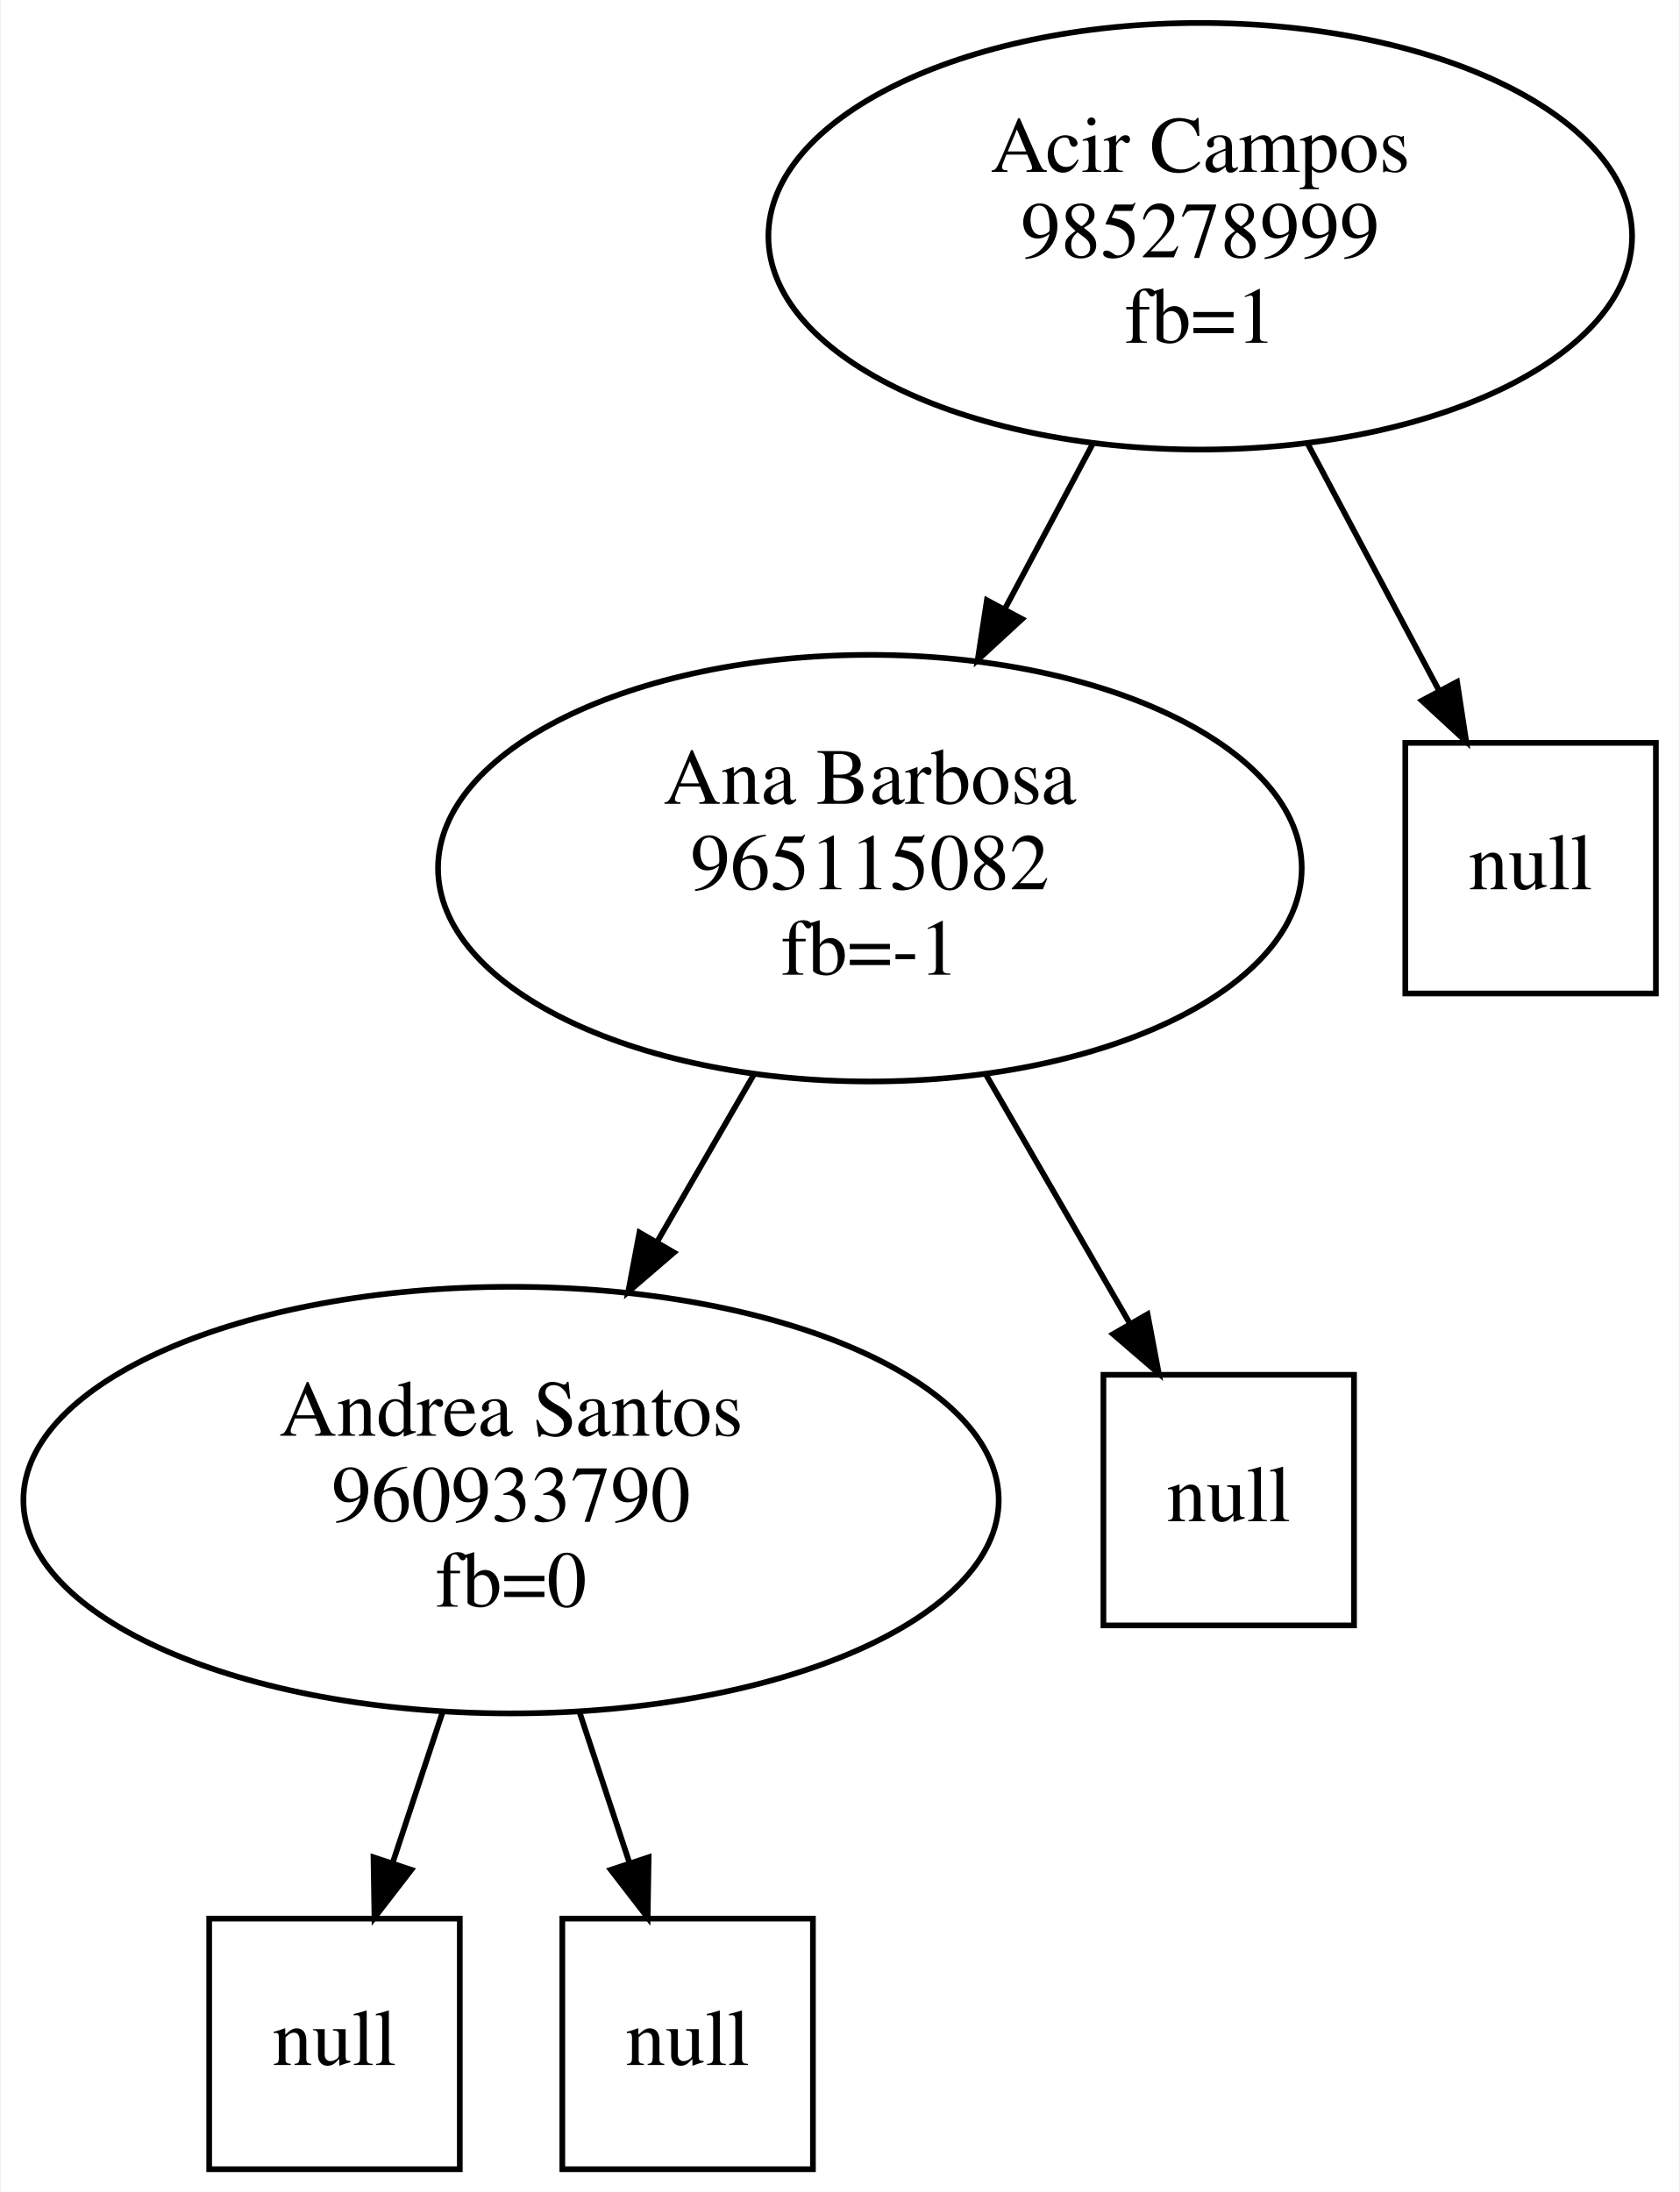
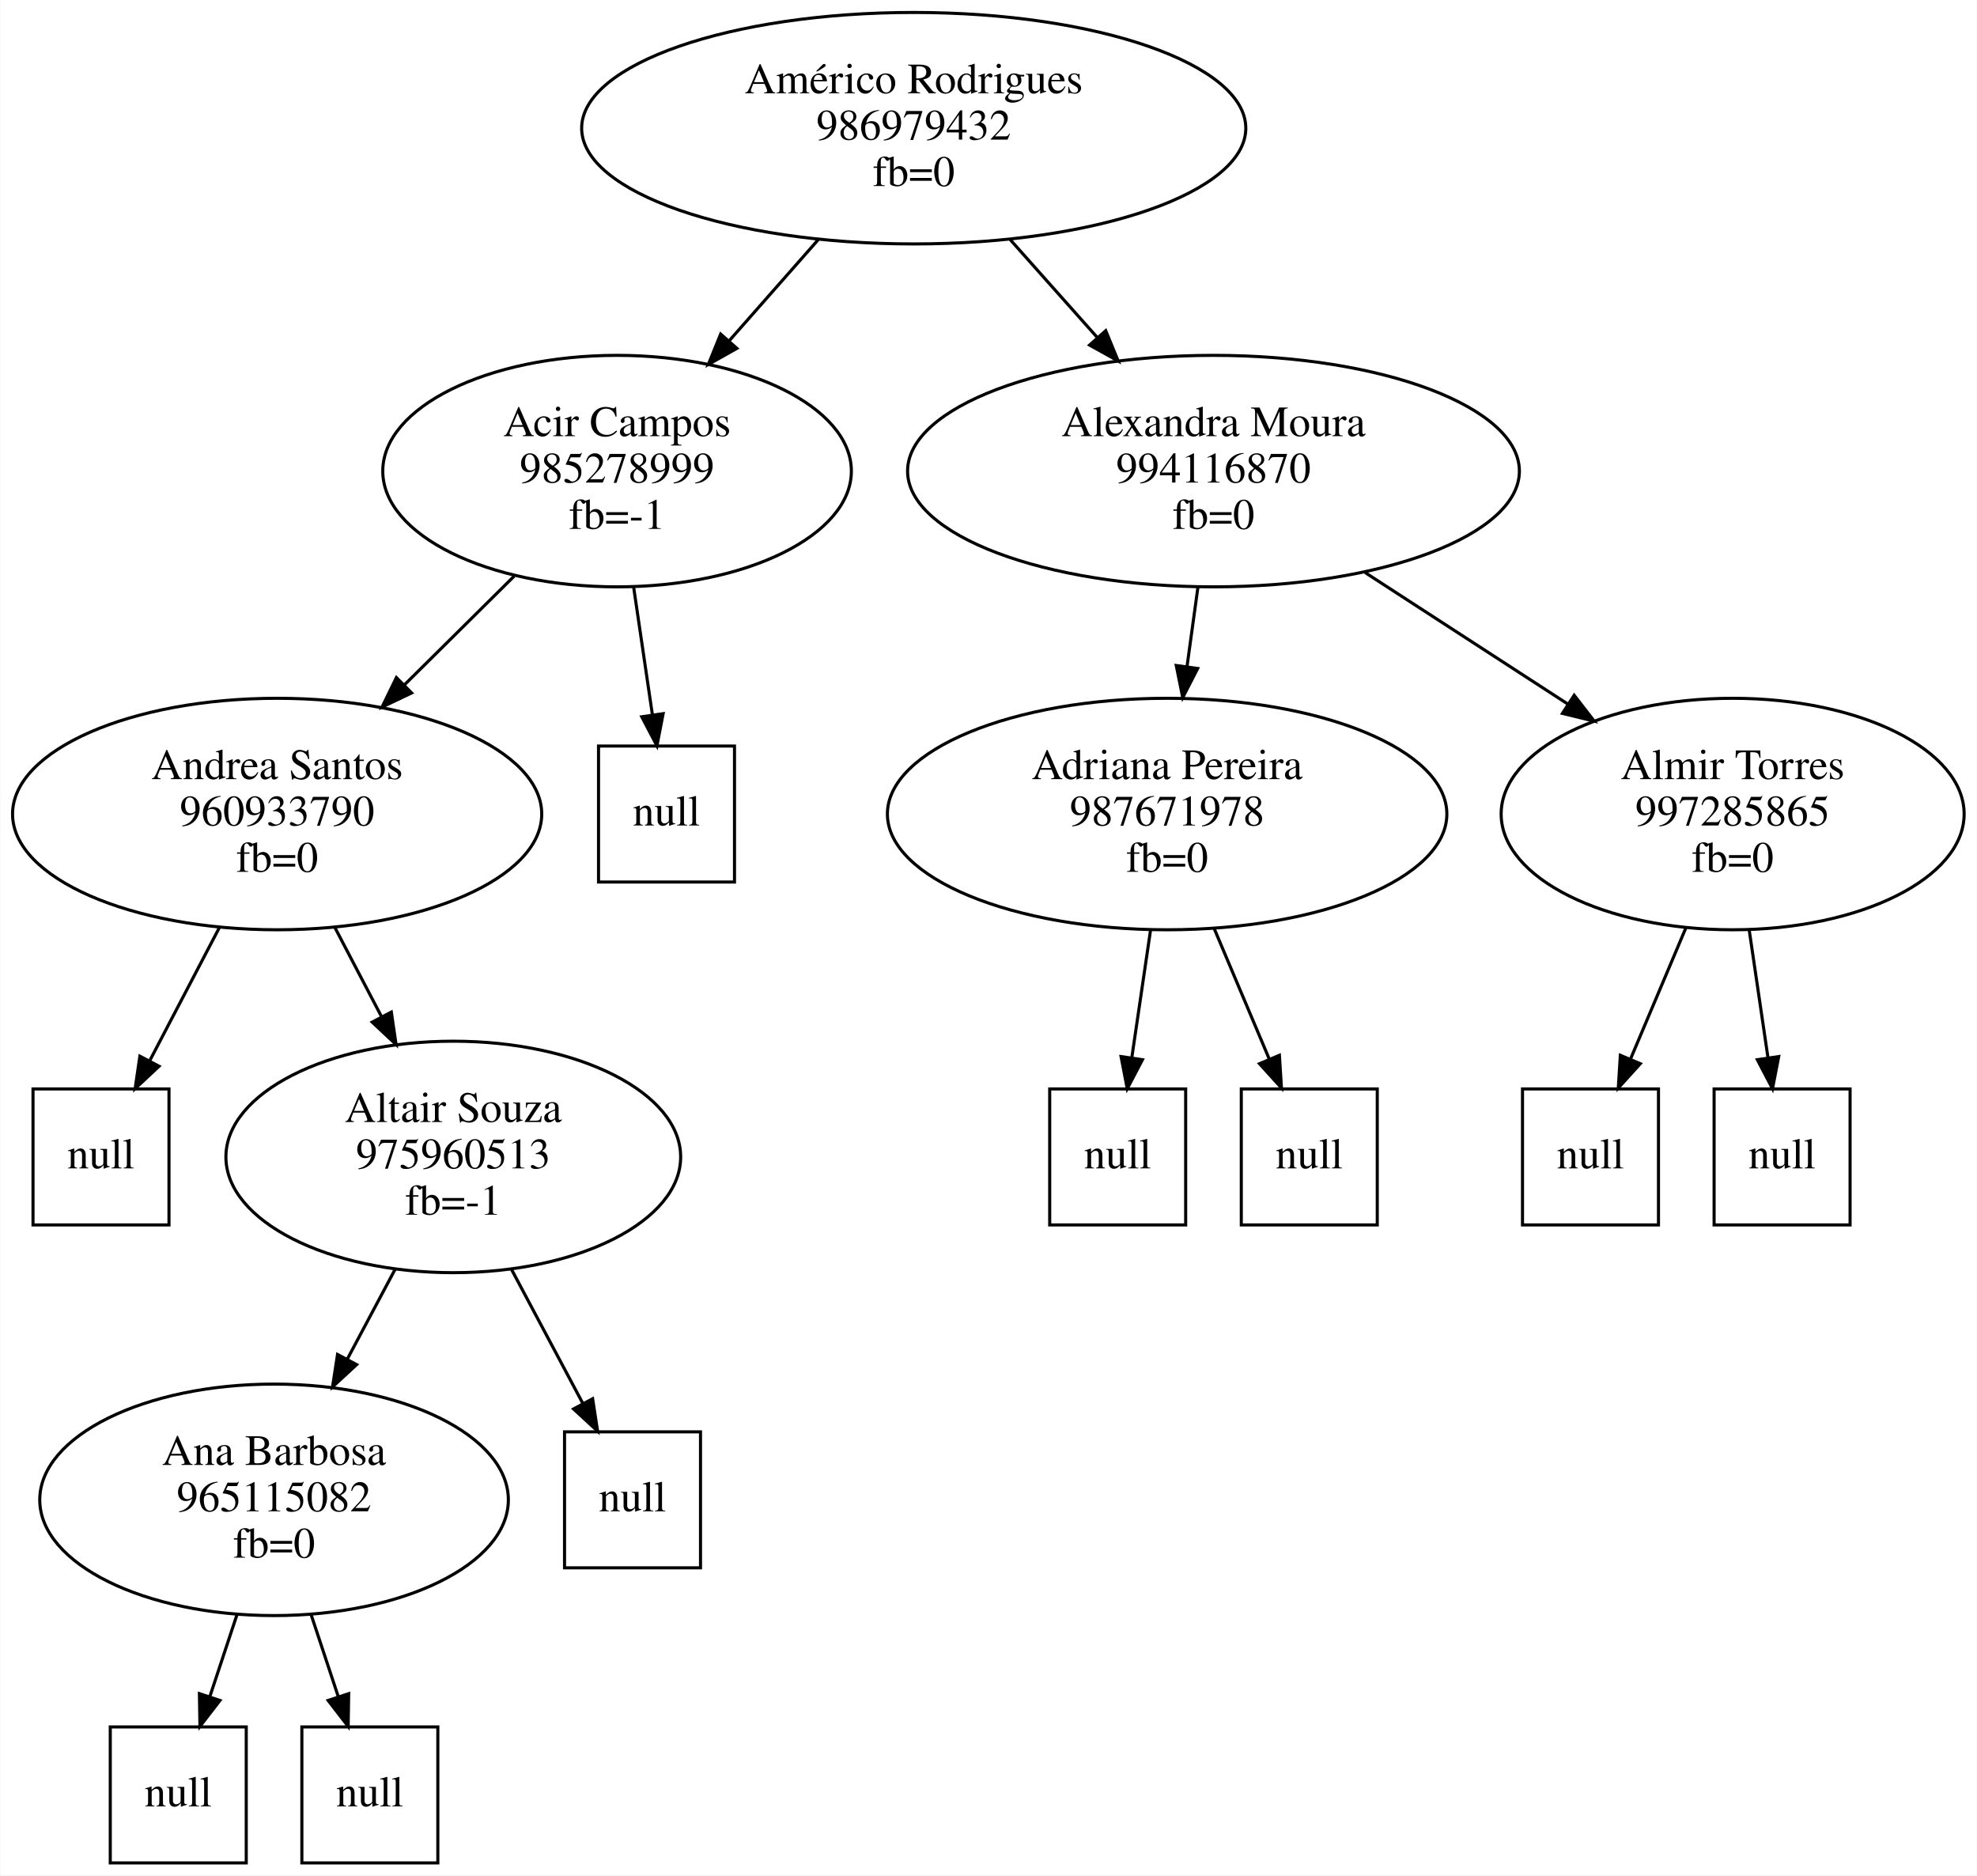
- <svg xmlns="http://www.w3.org/2000/svg" width="295pt" height="385pt" viewBox="0.00 0.00 294.56 384.86">
-   <g id="graph0" class="graph" transform="scale(1 1) rotate(0) translate(4 380.86)">
-     <polygon fill="white" stroke="transparent" points="-4,4 -4,-380.86 290.56,-380.86 290.56,4 -4,4" />
+ <svg xmlns="http://www.w3.org/2000/svg" width="640pt" height="607pt" viewBox="0.00 0.00 639.51 606.77">
+   <g id="graph0" class="graph" transform="scale(1 1) rotate(0) translate(4 602.77)">
+     <polygon fill="white" stroke="transparent" points="-4,4 -4,-602.77 635.51,-602.77 635.51,4 -4,4" />
    <g id="node1" class="node">
-       <ellipse fill="none" stroke="black" cx="206.56" cy="-339.38" rx="75.82" ry="37.45" />
-       <text text-anchor="middle" x="206.56" y="-350.68" font-family="Times,serif" font-size="14.00">Acir Campos</text>
-       <text text-anchor="middle" x="206.56" y="-335.68" font-family="Times,serif" font-size="14.00">985278999</text>
-       <text text-anchor="middle" x="206.56" y="-320.68" font-family="Times,serif" font-size="14.00">fb=1</text>
+       <ellipse fill="none" stroke="black" cx="291.56" cy="-561.29" rx="107.46" ry="37.45" />
+       <text text-anchor="middle" x="291.56" y="-572.59" font-family="Times,serif" font-size="14.00">Américo Rodrigues</text>
+       <text text-anchor="middle" x="291.56" y="-557.59" font-family="Times,serif" font-size="14.00">986979432</text>
+       <text text-anchor="middle" x="291.56" y="-542.59" font-family="Times,serif" font-size="14.00">fb=0</text>
    </g>
    <g id="node2" class="node">
-       <ellipse fill="none" stroke="black" cx="148.56" cy="-228.43" rx="75.82" ry="37.45" />
-       <text text-anchor="middle" x="148.56" y="-239.73" font-family="Times,serif" font-size="14.00">Ana Barbosa</text>
-       <text text-anchor="middle" x="148.56" y="-224.73" font-family="Times,serif" font-size="14.00">965115082</text>
-       <text text-anchor="middle" x="148.56" y="-209.73" font-family="Times,serif" font-size="14.00">fb=-1</text>
+       <ellipse fill="none" stroke="black" cx="195.56" cy="-450.34" rx="75.82" ry="37.45" />
+       <text text-anchor="middle" x="195.56" y="-461.64" font-family="Times,serif" font-size="14.00">Acir Campos</text>
+       <text text-anchor="middle" x="195.56" y="-446.64" font-family="Times,serif" font-size="14.00">985278999</text>
+       <text text-anchor="middle" x="195.56" y="-431.64" font-family="Times,serif" font-size="14.00">fb=-1</text>
    </g>
    <g id="edge1" class="edge">
-       <path fill="none" stroke="black" d="M187.73,-303.01C182.82,-293.78 177.46,-283.71 172.32,-274.07" />
-       <polygon fill="black" stroke="black" points="175.28,-272.18 167.49,-265 169.1,-275.47 175.28,-272.18" />
+       <path fill="none" stroke="black" d="M260.66,-525.22C251.48,-514.8 241.35,-503.3 231.87,-492.54" />
+       <polygon fill="black" stroke="black" points="234.33,-490.05 225.1,-484.86 229.08,-494.68 234.33,-490.05" />
+     </g>
+     <g id="node11" class="node">
+       <ellipse fill="none" stroke="black" cx="388.56" cy="-450.34" rx="98.99" ry="37.45" />
+       <text text-anchor="middle" x="388.56" y="-461.64" font-family="Times,serif" font-size="14.00">Alexandra Moura</text>
+       <text text-anchor="middle" x="388.56" y="-446.64" font-family="Times,serif" font-size="14.00">994116870</text>
+       <text text-anchor="middle" x="388.56" y="-431.64" font-family="Times,serif" font-size="14.00">fb=0</text>
+     </g>
+     <g id="edge10" class="edge">
+       <path fill="none" stroke="black" d="M322.79,-525.22C331.79,-515.1 341.7,-503.97 351.05,-493.47" />
+       <polygon fill="black" stroke="black" points="353.69,-495.77 357.72,-485.97 348.46,-491.11 353.69,-495.77" />
+     </g>
+     <g id="node3" class="node">
+       <ellipse fill="none" stroke="black" cx="85.56" cy="-339.38" rx="85.62" ry="37.45" />
+       <text text-anchor="middle" x="85.56" y="-350.68" font-family="Times,serif" font-size="14.00">Andrea Santos</text>
+       <text text-anchor="middle" x="85.56" y="-335.68" font-family="Times,serif" font-size="14.00">960933790</text>
+       <text text-anchor="middle" x="85.56" y="-320.68" font-family="Times,serif" font-size="14.00">fb=0</text>
+     </g>
+     <g id="edge2" class="edge">
+       <path fill="none" stroke="black" d="M162.26,-416.35C151.05,-405.25 138.41,-392.73 126.68,-381.11" />
+       <polygon fill="black" stroke="black" points="129.08,-378.56 119.51,-374.01 124.15,-383.53 129.08,-378.56" />
+     </g>
+     <g id="node10" class="node">
+       <polygon fill="none" stroke="black" points="233.56,-361.38 189.56,-361.38 189.56,-317.38 233.56,-317.38 233.56,-361.38" />
+       <text text-anchor="middle" x="211.56" y="-335.68" font-family="Times,serif" font-size="14.00">null</text>
+     </g>
+     <g id="edge9" class="edge">
+       <path fill="none" stroke="black" d="M200.93,-412.75C202.89,-399.42 205.08,-384.49 206.97,-371.66" />
+       <polygon fill="black" stroke="black" points="210.47,-371.86 208.46,-361.46 203.55,-370.85 210.47,-371.86" />
+     </g>
+     <g id="node4" class="node">
+       <polygon fill="none" stroke="black" points="50.56,-250.43 6.56,-250.43 6.56,-206.43 50.56,-206.43 50.56,-250.43" />
+       <text text-anchor="middle" x="28.56" y="-224.73" font-family="Times,serif" font-size="14.00">null</text>
+     </g>
+     <g id="edge3" class="edge">
+       <path fill="none" stroke="black" d="M66.9,-302.71C59.63,-288.82 51.4,-273.08 44.43,-259.76" />
+       <polygon fill="black" stroke="black" points="47.34,-257.78 39.61,-250.55 41.14,-261.03 47.34,-257.78" />
+     </g>
+     <g id="node5" class="node">
+       <ellipse fill="none" stroke="black" cx="142.56" cy="-228.43" rx="73.58" ry="37.45" />
+       <text text-anchor="middle" x="142.56" y="-239.73" font-family="Times,serif" font-size="14.00">Altair Souza</text>
+       <text text-anchor="middle" x="142.56" y="-224.73" font-family="Times,serif" font-size="14.00">975960513</text>
+       <text text-anchor="middle" x="142.56" y="-209.73" font-family="Times,serif" font-size="14.00">fb=-1</text>
+     </g>
+     <g id="edge4" class="edge">
+       <path fill="none" stroke="black" d="M104.22,-302.71C109.05,-293.49 114.3,-283.45 119.32,-273.85" />
+       <polygon fill="black" stroke="black" points="122.51,-275.3 124.05,-264.81 116.31,-272.05 122.51,-275.3" />
+     </g>
+     <g id="node6" class="node">
+       <ellipse fill="none" stroke="black" cx="84.56" cy="-117.48" rx="75.82" ry="37.45" />
+       <text text-anchor="middle" x="84.56" y="-128.78" font-family="Times,serif" font-size="14.00">Ana Barbosa</text>
+       <text text-anchor="middle" x="84.56" y="-113.78" font-family="Times,serif" font-size="14.00">965115082</text>
+       <text text-anchor="middle" x="84.56" y="-98.78" font-family="Times,serif" font-size="14.00">fb=0</text>
+     </g>
+     <g id="edge5" class="edge">
+       <path fill="none" stroke="black" d="M123.73,-192.06C118.82,-182.83 113.46,-172.76 108.32,-163.12" />
+       <polygon fill="black" stroke="black" points="111.28,-161.23 103.49,-154.05 105.1,-164.52 111.28,-161.23" />
+     </g>
+     <g id="node9" class="node">
+       <polygon fill="none" stroke="black" points="222.56,-139.48 178.56,-139.48 178.56,-95.48 222.56,-95.48 222.56,-139.48" />
+       <text text-anchor="middle" x="200.56" y="-113.78" font-family="Times,serif" font-size="14.00">null</text>
+     </g>
+     <g id="edge8" class="edge">
+       <path fill="none" stroke="black" d="M161.39,-192.06C168.86,-178.02 177.36,-162.05 184.53,-148.58" />
+       <polygon fill="black" stroke="black" points="187.65,-150.18 189.26,-139.71 181.47,-146.89 187.65,-150.18" />
    </g>
    <g id="node7" class="node">
-       <polygon fill="none" stroke="black" points="286.56,-250.43 242.56,-250.43 242.56,-206.43 286.56,-206.43 286.56,-250.43" />
-       <text text-anchor="middle" x="264.56" y="-224.73" font-family="Times,serif" font-size="14.00">null</text>
+       <polygon fill="none" stroke="black" points="75.56,-44 31.56,-44 31.56,0 75.56,0 75.56,-44" />
+       <text text-anchor="middle" x="53.56" y="-18.3" font-family="Times,serif" font-size="14.00">null</text>
    </g>
    <g id="edge6" class="edge">
-       <path fill="none" stroke="black" d="M225.39,-303.01C232.86,-288.97 241.36,-273 248.53,-259.53" />
-       <polygon fill="black" stroke="black" points="251.65,-261.14 253.26,-250.66 245.47,-257.85 251.65,-261.14" />
+       <path fill="none" stroke="black" d="M72.57,-80.34C69.66,-71.55 66.57,-62.23 63.75,-53.72" />
+       <polygon fill="black" stroke="black" points="67.05,-52.57 60.58,-44.18 60.41,-54.77 67.05,-52.57" />
    </g>
-     <g id="node3" class="node">
-       <ellipse fill="none" stroke="black" cx="85.56" cy="-117.48" rx="85.62" ry="37.45" />
-       <text text-anchor="middle" x="85.56" y="-128.78" font-family="Times,serif" font-size="14.00">Andrea Santos</text>
-       <text text-anchor="middle" x="85.56" y="-113.78" font-family="Times,serif" font-size="14.00">960933790</text>
-       <text text-anchor="middle" x="85.56" y="-98.78" font-family="Times,serif" font-size="14.00">fb=0</text>
+     <g id="node8" class="node">
+       <polygon fill="none" stroke="black" points="137.56,-44 93.56,-44 93.56,0 137.56,0 137.56,-44" />
+       <text text-anchor="middle" x="115.56" y="-18.3" font-family="Times,serif" font-size="14.00">null</text>
    </g>
-     <g id="edge2" class="edge">
-       <path fill="none" stroke="black" d="M128.11,-192.06C122.71,-182.73 116.83,-172.55 111.2,-162.82" />
-       <polygon fill="black" stroke="black" points="114.16,-160.95 106.13,-154.05 108.1,-164.46 114.16,-160.95" />
+     <g id="edge7" class="edge">
+       <path fill="none" stroke="black" d="M96.55,-80.34C99.46,-71.55 102.55,-62.23 105.37,-53.72" />
+       <polygon fill="black" stroke="black" points="108.71,-54.77 108.54,-44.18 102.07,-52.57 108.71,-54.77" />
    </g>
-     <g id="node6" class="node">
-       <polygon fill="none" stroke="black" points="233.56,-139.48 189.56,-139.48 189.56,-95.48 233.56,-95.48 233.56,-139.48" />
-       <text text-anchor="middle" x="211.56" y="-113.78" font-family="Times,serif" font-size="14.00">null</text>
+     <g id="node12" class="node">
+       <ellipse fill="none" stroke="black" cx="373.56" cy="-339.38" rx="90.52" ry="37.45" />
+       <text text-anchor="middle" x="373.56" y="-350.68" font-family="Times,serif" font-size="14.00">Adriana Pereira</text>
+       <text text-anchor="middle" x="373.56" y="-335.68" font-family="Times,serif" font-size="14.00">987671978</text>
+       <text text-anchor="middle" x="373.56" y="-320.68" font-family="Times,serif" font-size="14.00">fb=0</text>
    </g>
-     <g id="edge5" class="edge">
-       <path fill="none" stroke="black" d="M169.01,-192.06C177.13,-178.02 186.37,-162.05 194.15,-148.58" />
-       <polygon fill="black" stroke="black" points="197.31,-150.12 199.28,-139.71 191.25,-146.62 197.31,-150.12" />
+     <g id="edge11" class="edge">
+       <path fill="none" stroke="black" d="M383.52,-412.75C382.39,-404.49 381.16,-395.61 379.98,-386.99" />
+       <polygon fill="black" stroke="black" points="383.44,-386.48 378.61,-377.06 376.51,-387.44 383.44,-386.48" />
    </g>
-     <g id="node4" class="node">
-       <polygon fill="none" stroke="black" points="76.56,-44 32.56,-44 32.56,0 76.56,0 76.56,-44" />
-       <text text-anchor="middle" x="54.56" y="-18.3" font-family="Times,serif" font-size="14.00">null</text>
+     <g id="node15" class="node">
+       <ellipse fill="none" stroke="black" cx="556.56" cy="-339.38" rx="74.91" ry="37.45" />
+       <text text-anchor="middle" x="556.56" y="-350.68" font-family="Times,serif" font-size="14.00">Almir Torres</text>
+       <text text-anchor="middle" x="556.56" y="-335.68" font-family="Times,serif" font-size="14.00">997285865</text>
+       <text text-anchor="middle" x="556.56" y="-320.68" font-family="Times,serif" font-size="14.00">fb=0</text>
    </g>
-     <g id="edge3" class="edge">
-       <path fill="none" stroke="black" d="M73.57,-80.34C70.66,-71.55 67.57,-62.23 64.75,-53.72" />
-       <polygon fill="black" stroke="black" points="68.05,-52.57 61.58,-44.18 61.41,-54.77 68.05,-52.57" />
+     <g id="edge14" class="edge">
+       <path fill="none" stroke="black" d="M437.6,-417.53C458.2,-404.17 482.22,-388.6 503.25,-374.95" />
+       <polygon fill="black" stroke="black" points="505.28,-377.81 511.76,-369.44 501.47,-371.94 505.28,-377.81" />
    </g>
-     <g id="node5" class="node">
-       <polygon fill="none" stroke="black" points="138.56,-44 94.56,-44 94.56,0 138.56,0 138.56,-44" />
-       <text text-anchor="middle" x="116.56" y="-18.3" font-family="Times,serif" font-size="14.00">null</text>
+     <g id="node13" class="node">
+       <polygon fill="none" stroke="black" points="379.56,-250.43 335.56,-250.43 335.56,-206.43 379.56,-206.43 379.56,-250.43" />
+       <text text-anchor="middle" x="357.56" y="-224.73" font-family="Times,serif" font-size="14.00">null</text>
    </g>
-     <g id="edge4" class="edge">
-       <path fill="none" stroke="black" d="M97.55,-80.34C100.46,-71.55 103.55,-62.23 106.37,-53.72" />
-       <polygon fill="black" stroke="black" points="109.71,-54.77 109.54,-44.18 103.07,-52.57 109.71,-54.77" />
+     <g id="edge12" class="edge">
+       <path fill="none" stroke="black" d="M368.19,-301.8C366.23,-288.47 364.04,-273.53 362.15,-260.7" />
+       <polygon fill="black" stroke="black" points="365.57,-259.89 360.66,-250.51 358.65,-260.91 365.57,-259.89" />
+     </g>
+     <g id="node14" class="node">
+       <polygon fill="none" stroke="black" points="441.56,-250.43 397.56,-250.43 397.56,-206.43 441.56,-206.43 441.56,-250.43" />
+       <text text-anchor="middle" x="419.56" y="-224.73" font-family="Times,serif" font-size="14.00">null</text>
+     </g>
+     <g id="edge13" class="edge">
+       <path fill="none" stroke="black" d="M388.75,-302.41C394.51,-288.77 401,-273.39 406.54,-260.27" />
+       <polygon fill="black" stroke="black" points="409.89,-261.32 410.56,-250.75 403.45,-258.6 409.89,-261.32" />
+     </g>
+     <g id="node16" class="node">
+       <polygon fill="none" stroke="black" points="532.56,-250.43 488.56,-250.43 488.56,-206.43 532.56,-206.43 532.56,-250.43" />
+       <text text-anchor="middle" x="510.56" y="-224.73" font-family="Times,serif" font-size="14.00">null</text>
+     </g>
+     <g id="edge15" class="edge">
+       <path fill="none" stroke="black" d="M541.37,-302.41C535.61,-288.77 529.12,-273.39 523.58,-260.27" />
+       <polygon fill="black" stroke="black" points="526.67,-258.6 519.56,-250.75 520.22,-261.32 526.67,-258.6" />
+     </g>
+     <g id="node17" class="node">
+       <polygon fill="none" stroke="black" points="594.56,-250.43 550.56,-250.43 550.56,-206.43 594.56,-206.43 594.56,-250.43" />
+       <text text-anchor="middle" x="572.56" y="-224.73" font-family="Times,serif" font-size="14.00">null</text>
+     </g>
+     <g id="edge16" class="edge">
+       <path fill="none" stroke="black" d="M561.93,-301.8C563.89,-288.47 566.08,-273.53 567.97,-260.7" />
+       <polygon fill="black" stroke="black" points="571.47,-260.91 569.46,-250.51 564.55,-259.89 571.47,-260.91" />
    </g>
  </g>
</svg>
